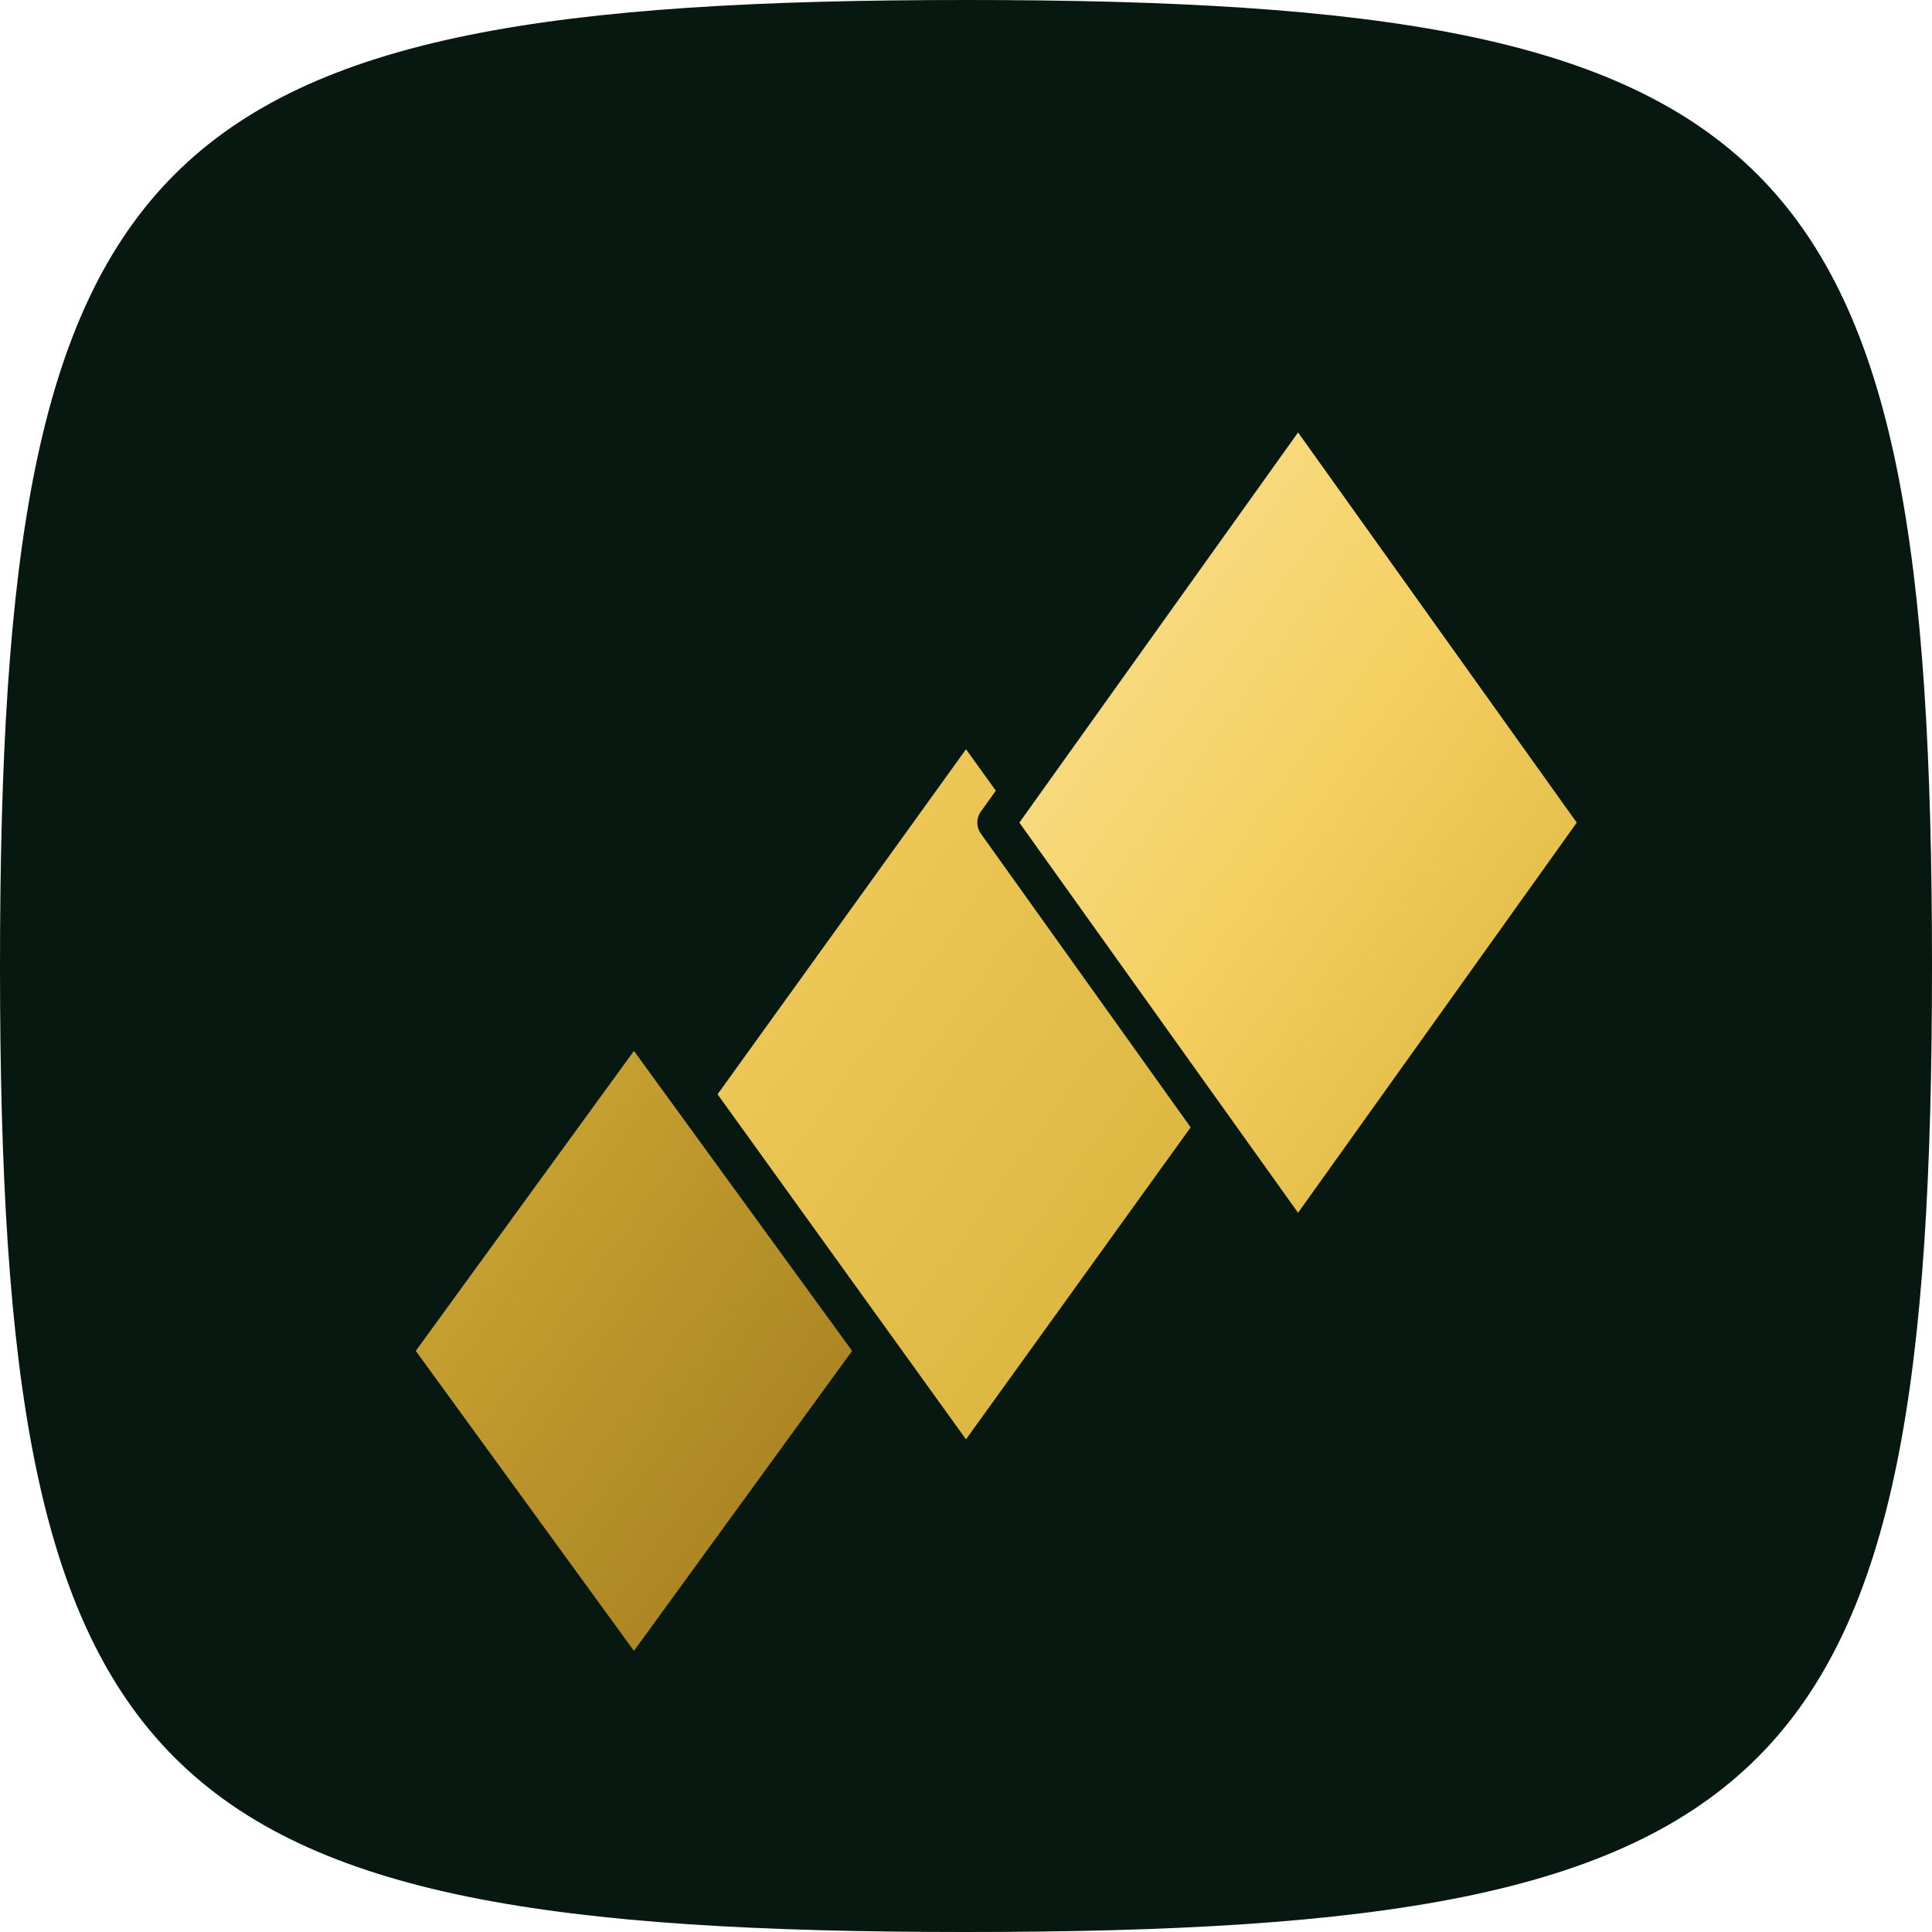
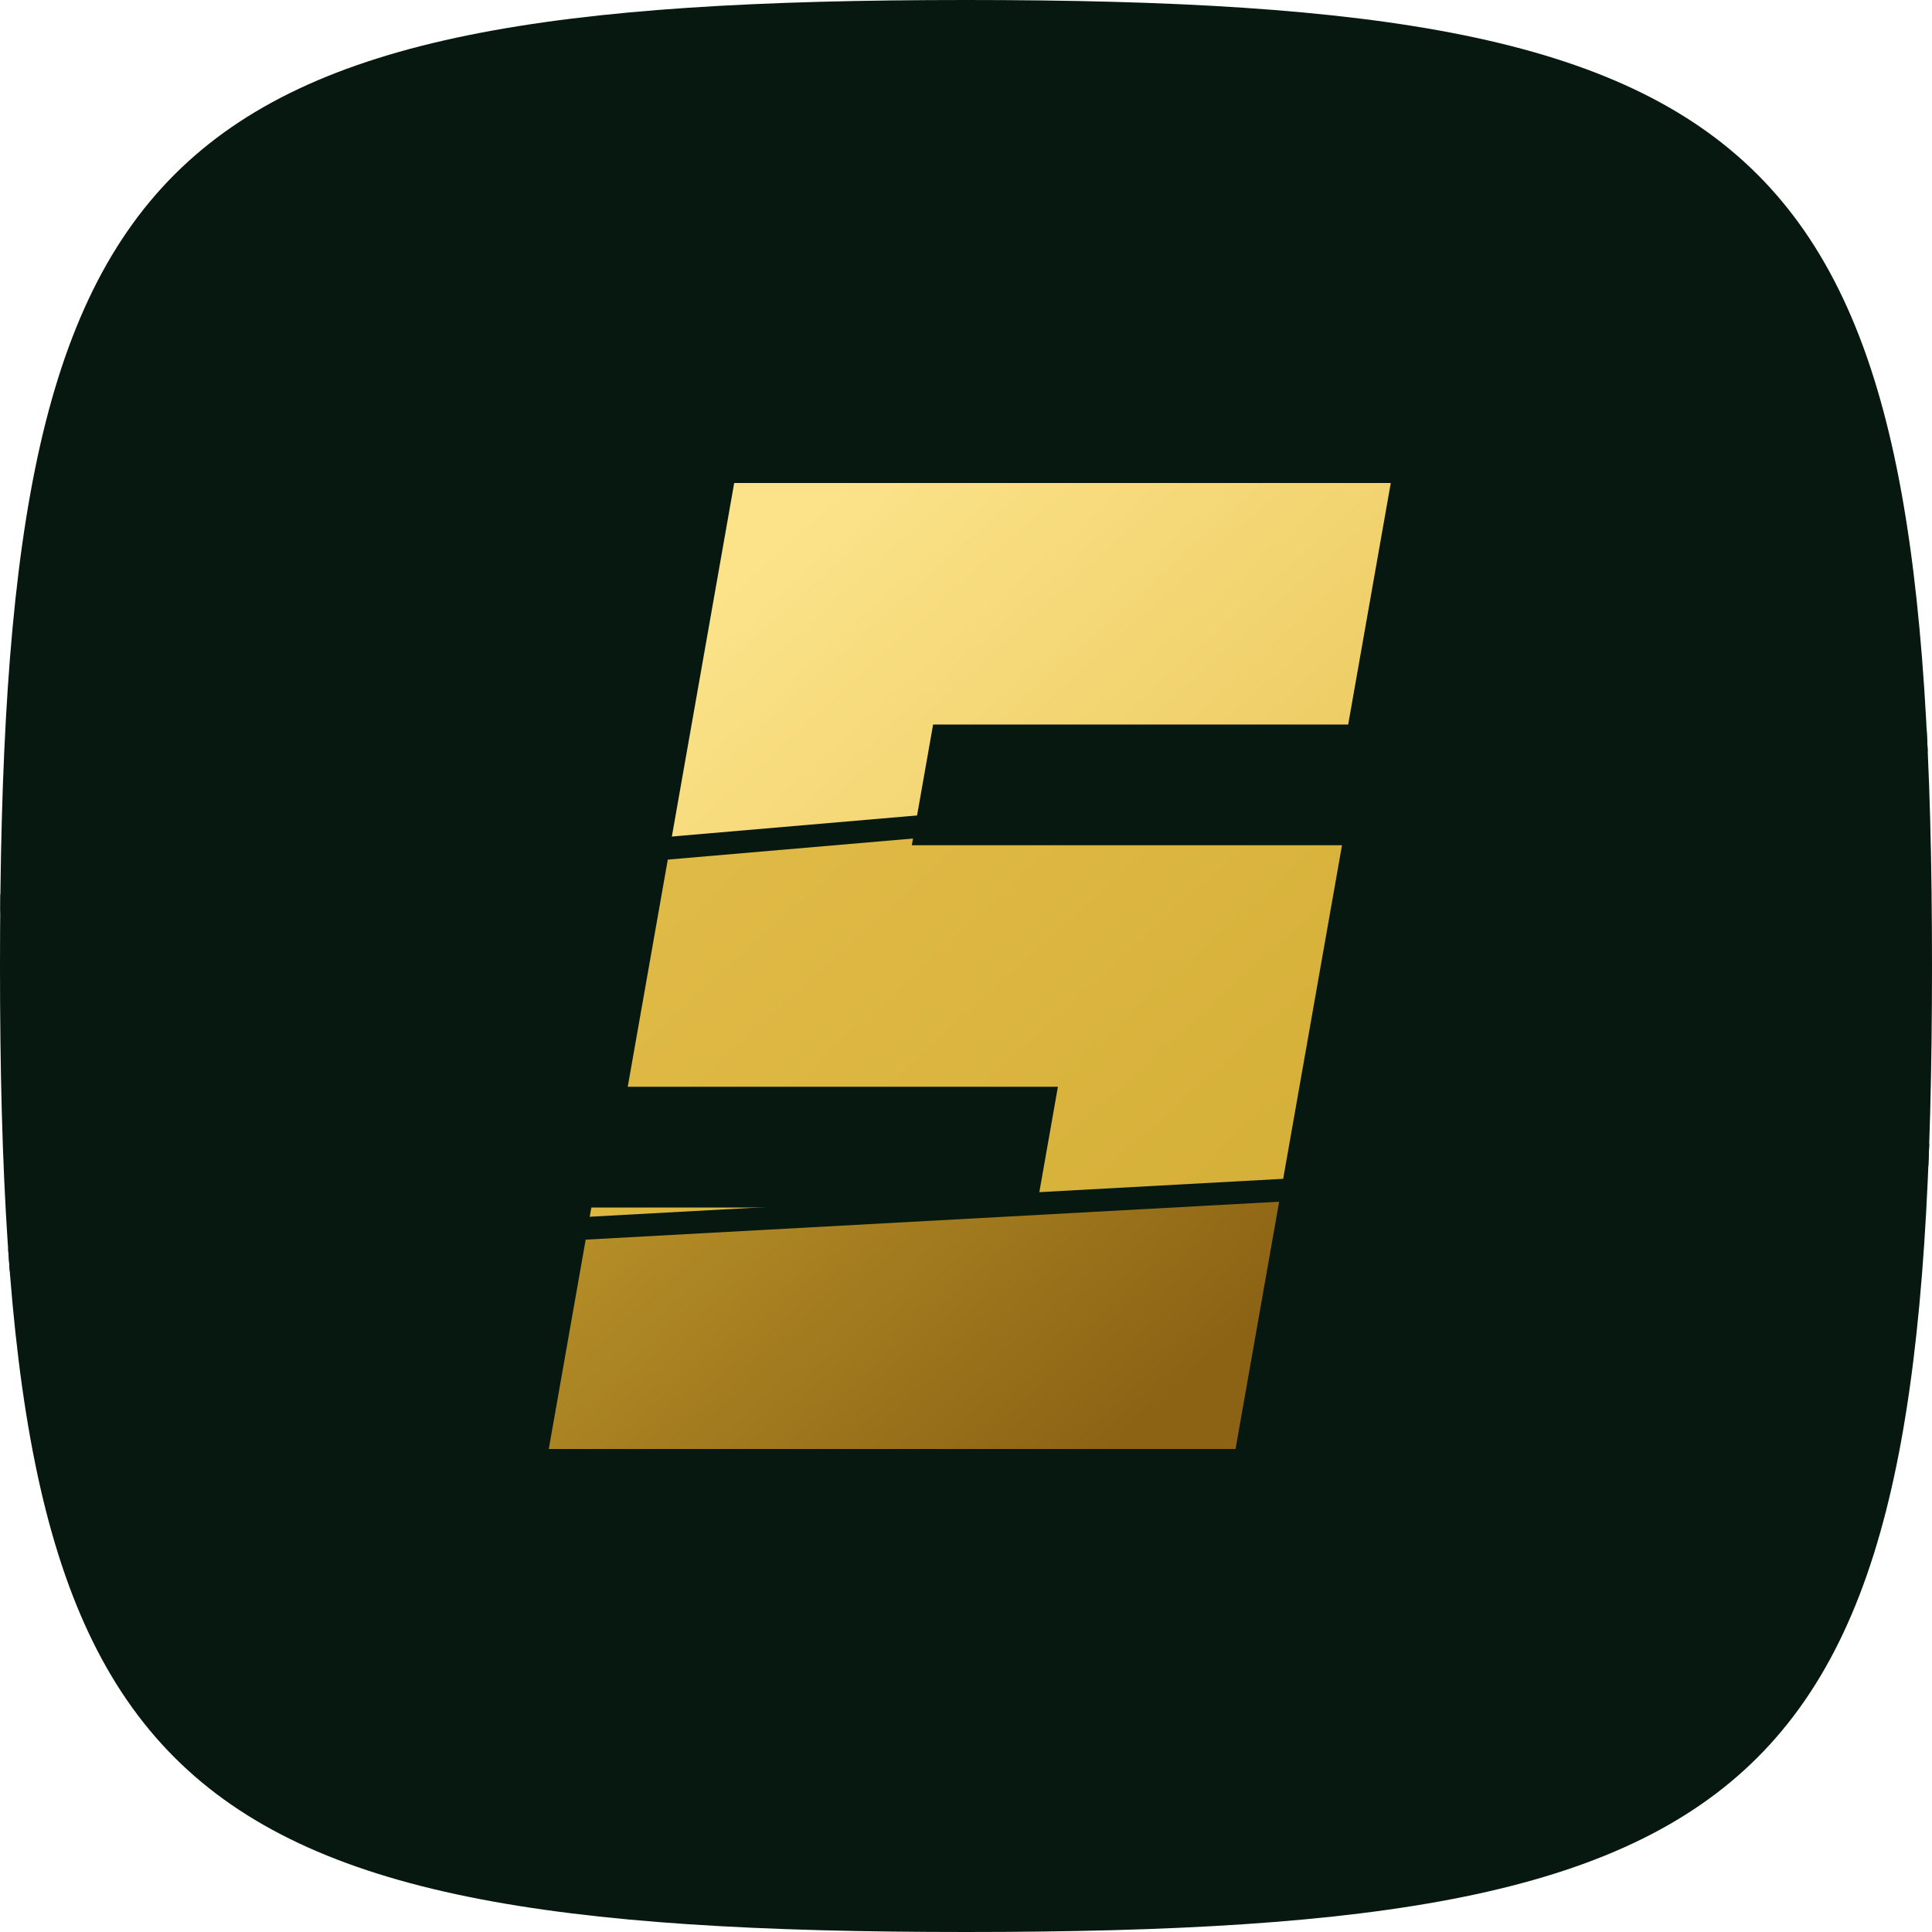
<svg xmlns="http://www.w3.org/2000/svg" viewBox="0 0 512 512">
  <defs>
-     <linearGradient id="a" x1="0" y1="0" x2="1" y2="1">
-       <stop offset="0" stop-color="#D4AF37" />
-       <stop offset="1" stop-color="#9E771C" />
+     <linearGradient id="t" x1="0" y1="0" x2="1" y2="1">
+       <stop offset="0" stop-color="#FCE38A" />
+       <stop offset="1" stop-color="#E3BD4A" />
    </linearGradient>
-     <linearGradient id="b" x1="0" y1="0" x2="1" y2="1">
-       <stop offset="0" stop-color="#F5D061" />
+     <linearGradient id="m" x1="0" y1="0" x2="1" y2="1">
+       <stop offset="0" stop-color="#E3BD4A" />
      <stop offset="1" stop-color="#D4AF37" />
    </linearGradient>
-     <linearGradient id="c" x1="0" y1="0" x2="1" y2="1">
-       <stop offset="0" stop-color="#FBE49A" />
-       <stop offset=".5" stop-color="#F5D061" />
-       <stop offset="1" stop-color="#D4AF37" />
+     <linearGradient id="l" x1="0" y1="0" x2="1" y2="1">
+       <stop offset="0" stop-color="#D4AF37" />
+       <stop offset="1" stop-color="#8C6314" />
    </linearGradient>
    <clipPath id="sq">
      <path d="M0 256C0 38 38 0 256 0S512 38 512 256 474 512 256 512 0 474 0 256Z" />
    </clipPath>
+     <clipPath id="c1">
+       <polygon points="0,0 512,0 512,196 0,240" />
+     </clipPath>
+     <clipPath id="c2">
+       <polygon points="0,240 512,196 512,306 0,334" />
+     </clipPath>
+     <clipPath id="c3">
+       <polygon points="0,334 512,306 512,512 0,512" />
+     </clipPath>
  </defs>
  <g clip-path="url(#sq)">
    <rect width="512" height="512" fill="#061810" />
-     <path d="M168 270L232 358 168 446 104 358Z" fill="url(#a)" stroke="#061810" stroke-width="10" stroke-linejoin="round" />
-     <path d="M256 190L328 290 256 390 184 290Z" fill="url(#b)" stroke="#061810" stroke-width="10" stroke-linejoin="round" />
-     <path d="M344 106L424 218 344 330 264 218Z" fill="url(#c)" stroke="#061810" stroke-width="10" stroke-linejoin="round" />
+     <g clip-path="url(#c1)">
+       <g transform="translate(256 256) skewX(-10) translate(-256 -256)">
+         <path d="M346 160H204V256H318V352H168" fill="none" stroke="url(#t)" stroke-width="64" stroke-linejoin="miter" stroke-miterlimit="10" />
+       </g>
+     </g>
+     <g clip-path="url(#c2)">
+       <g transform="translate(256 256) skewX(-10) translate(-256 -256)">
+         <path d="M346 160H204V256H318V352H168" fill="none" stroke="url(#m)" stroke-width="64" stroke-linejoin="miter" stroke-miterlimit="10" />
+       </g>
+     </g>
+     <g clip-path="url(#c3)">
+       <g transform="translate(256 256) skewX(-10) translate(-256 -256)">
+         <path d="M346 160H204V256H318V352H168" fill="none" stroke="url(#l)" stroke-width="64" stroke-linejoin="miter" stroke-miterlimit="10" />
+       </g>
+     </g>
+     <g transform="translate(256 256) skewX(-10) translate(-256 -256)" />
+     <path d="M0 240L512 196M0 334L512 306" stroke="#061810" stroke-width="6" />
  </g>
</svg>
